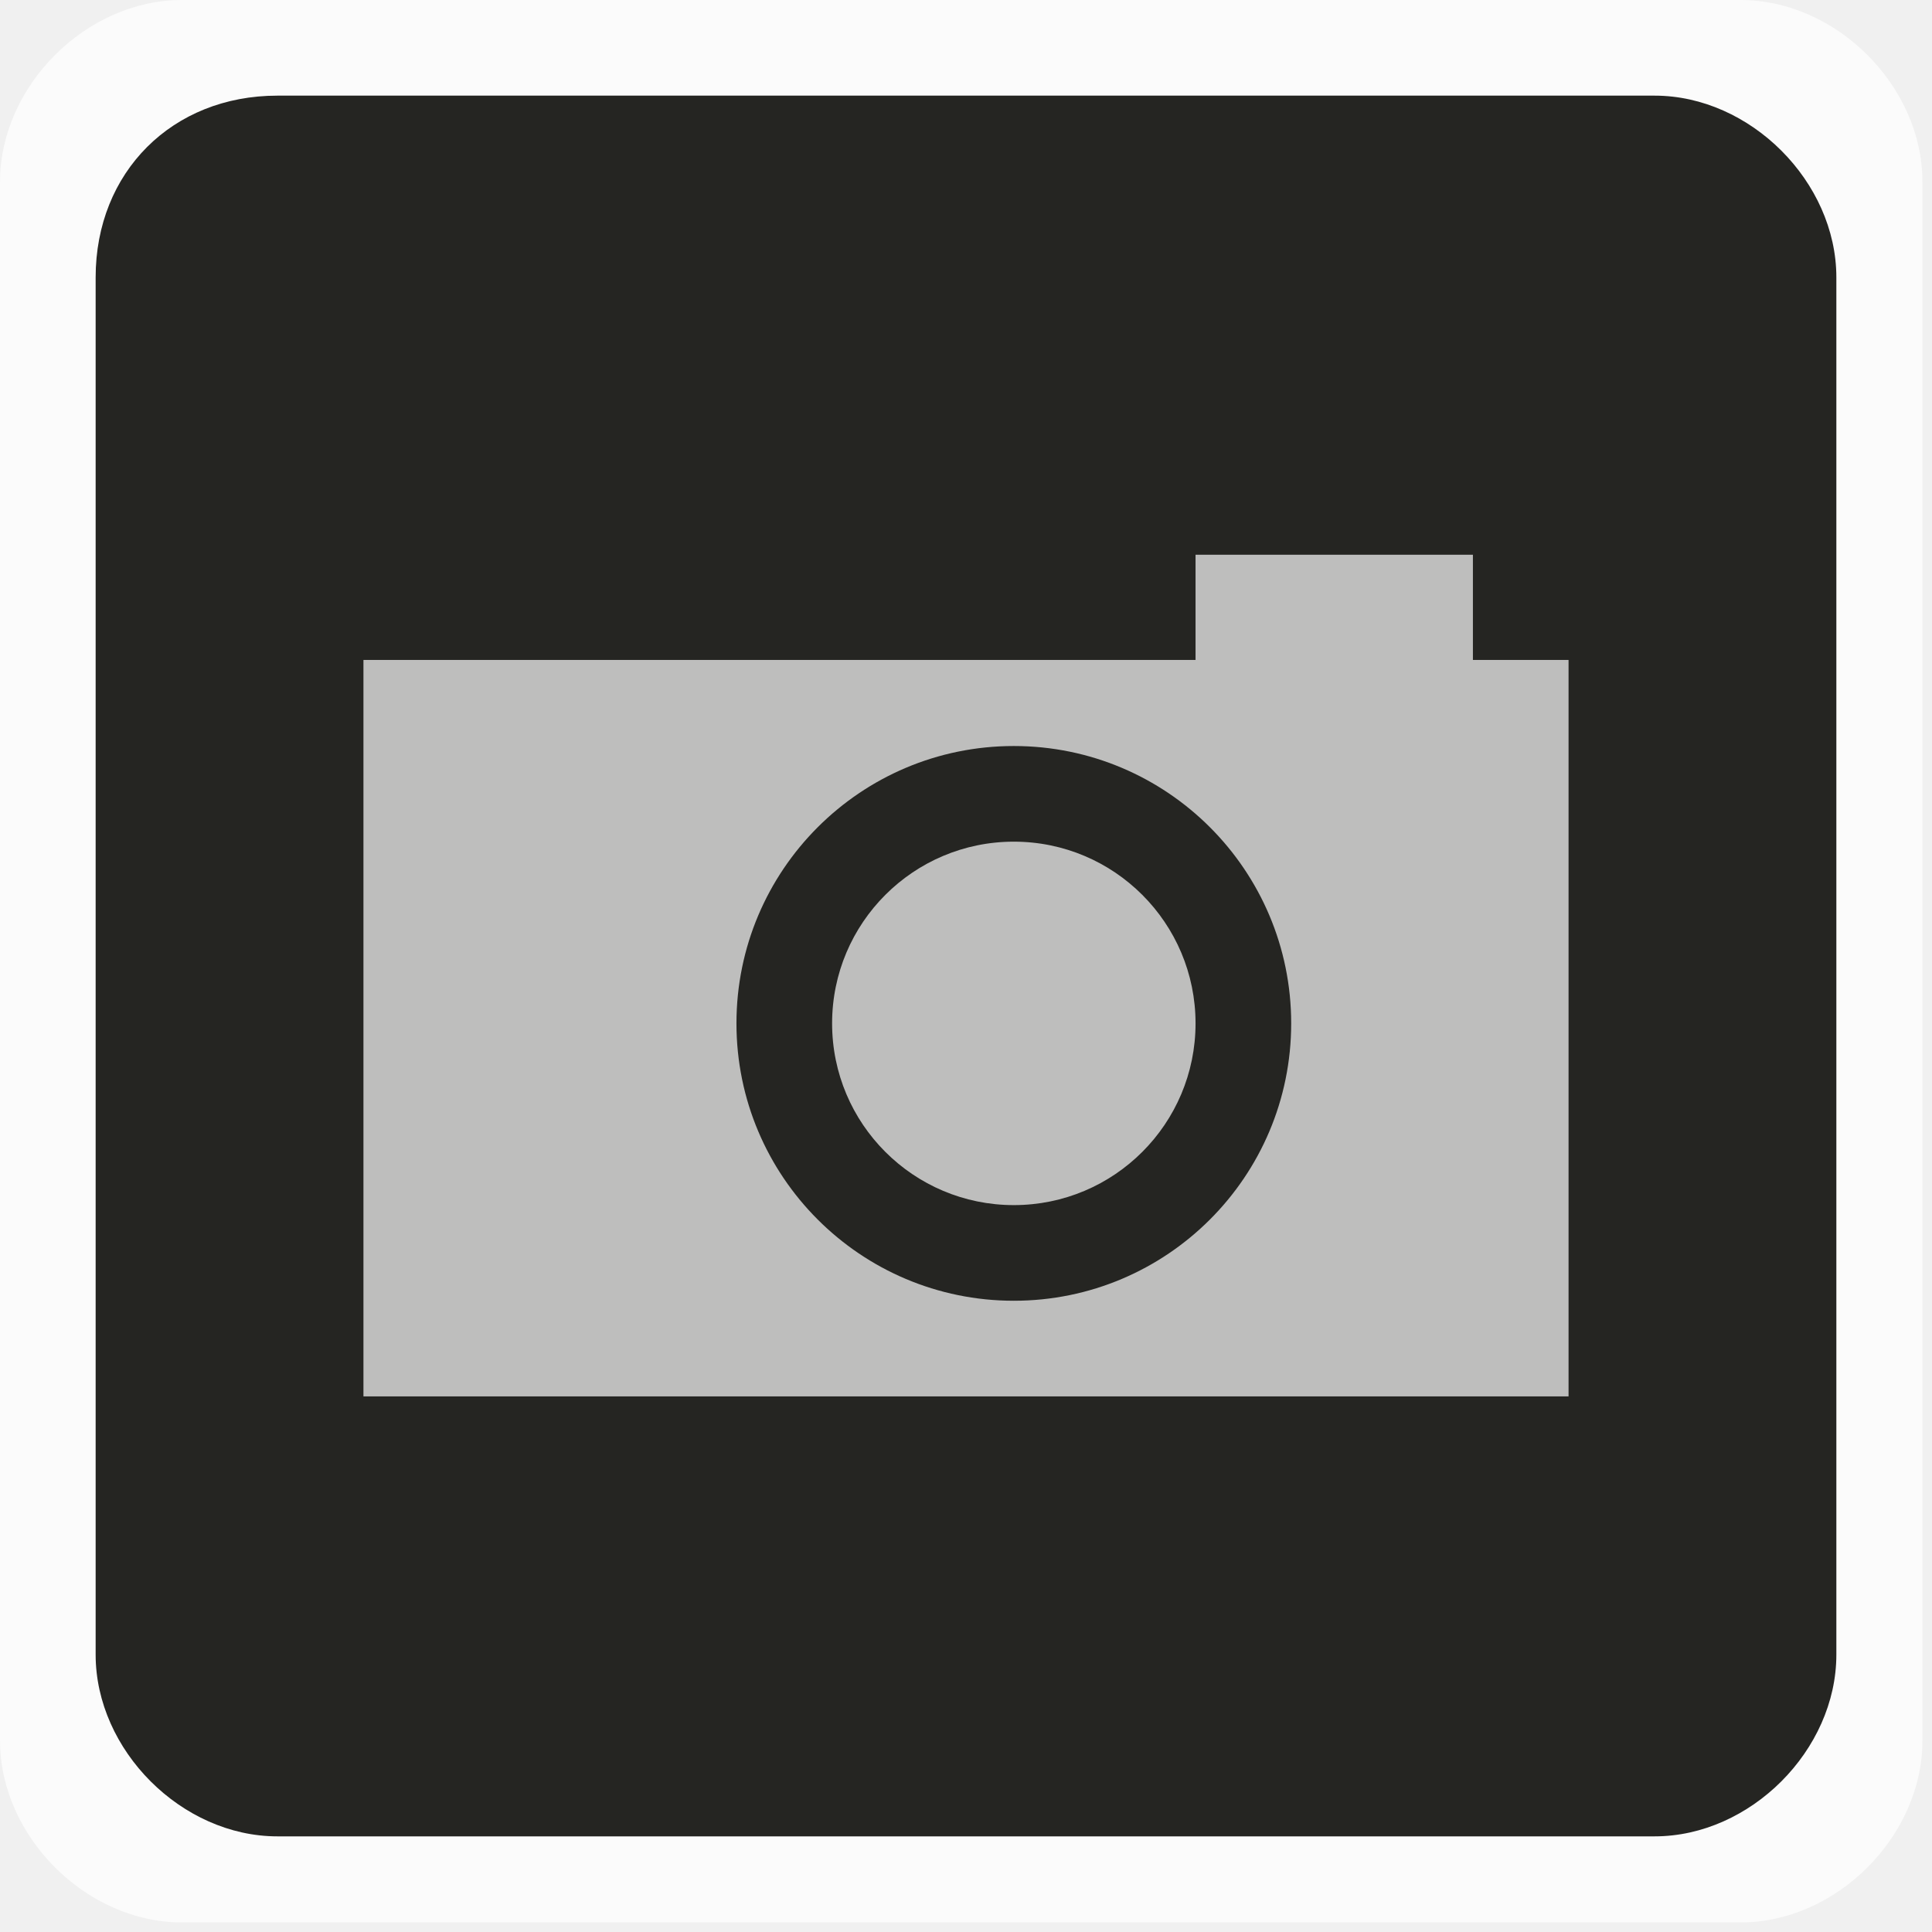
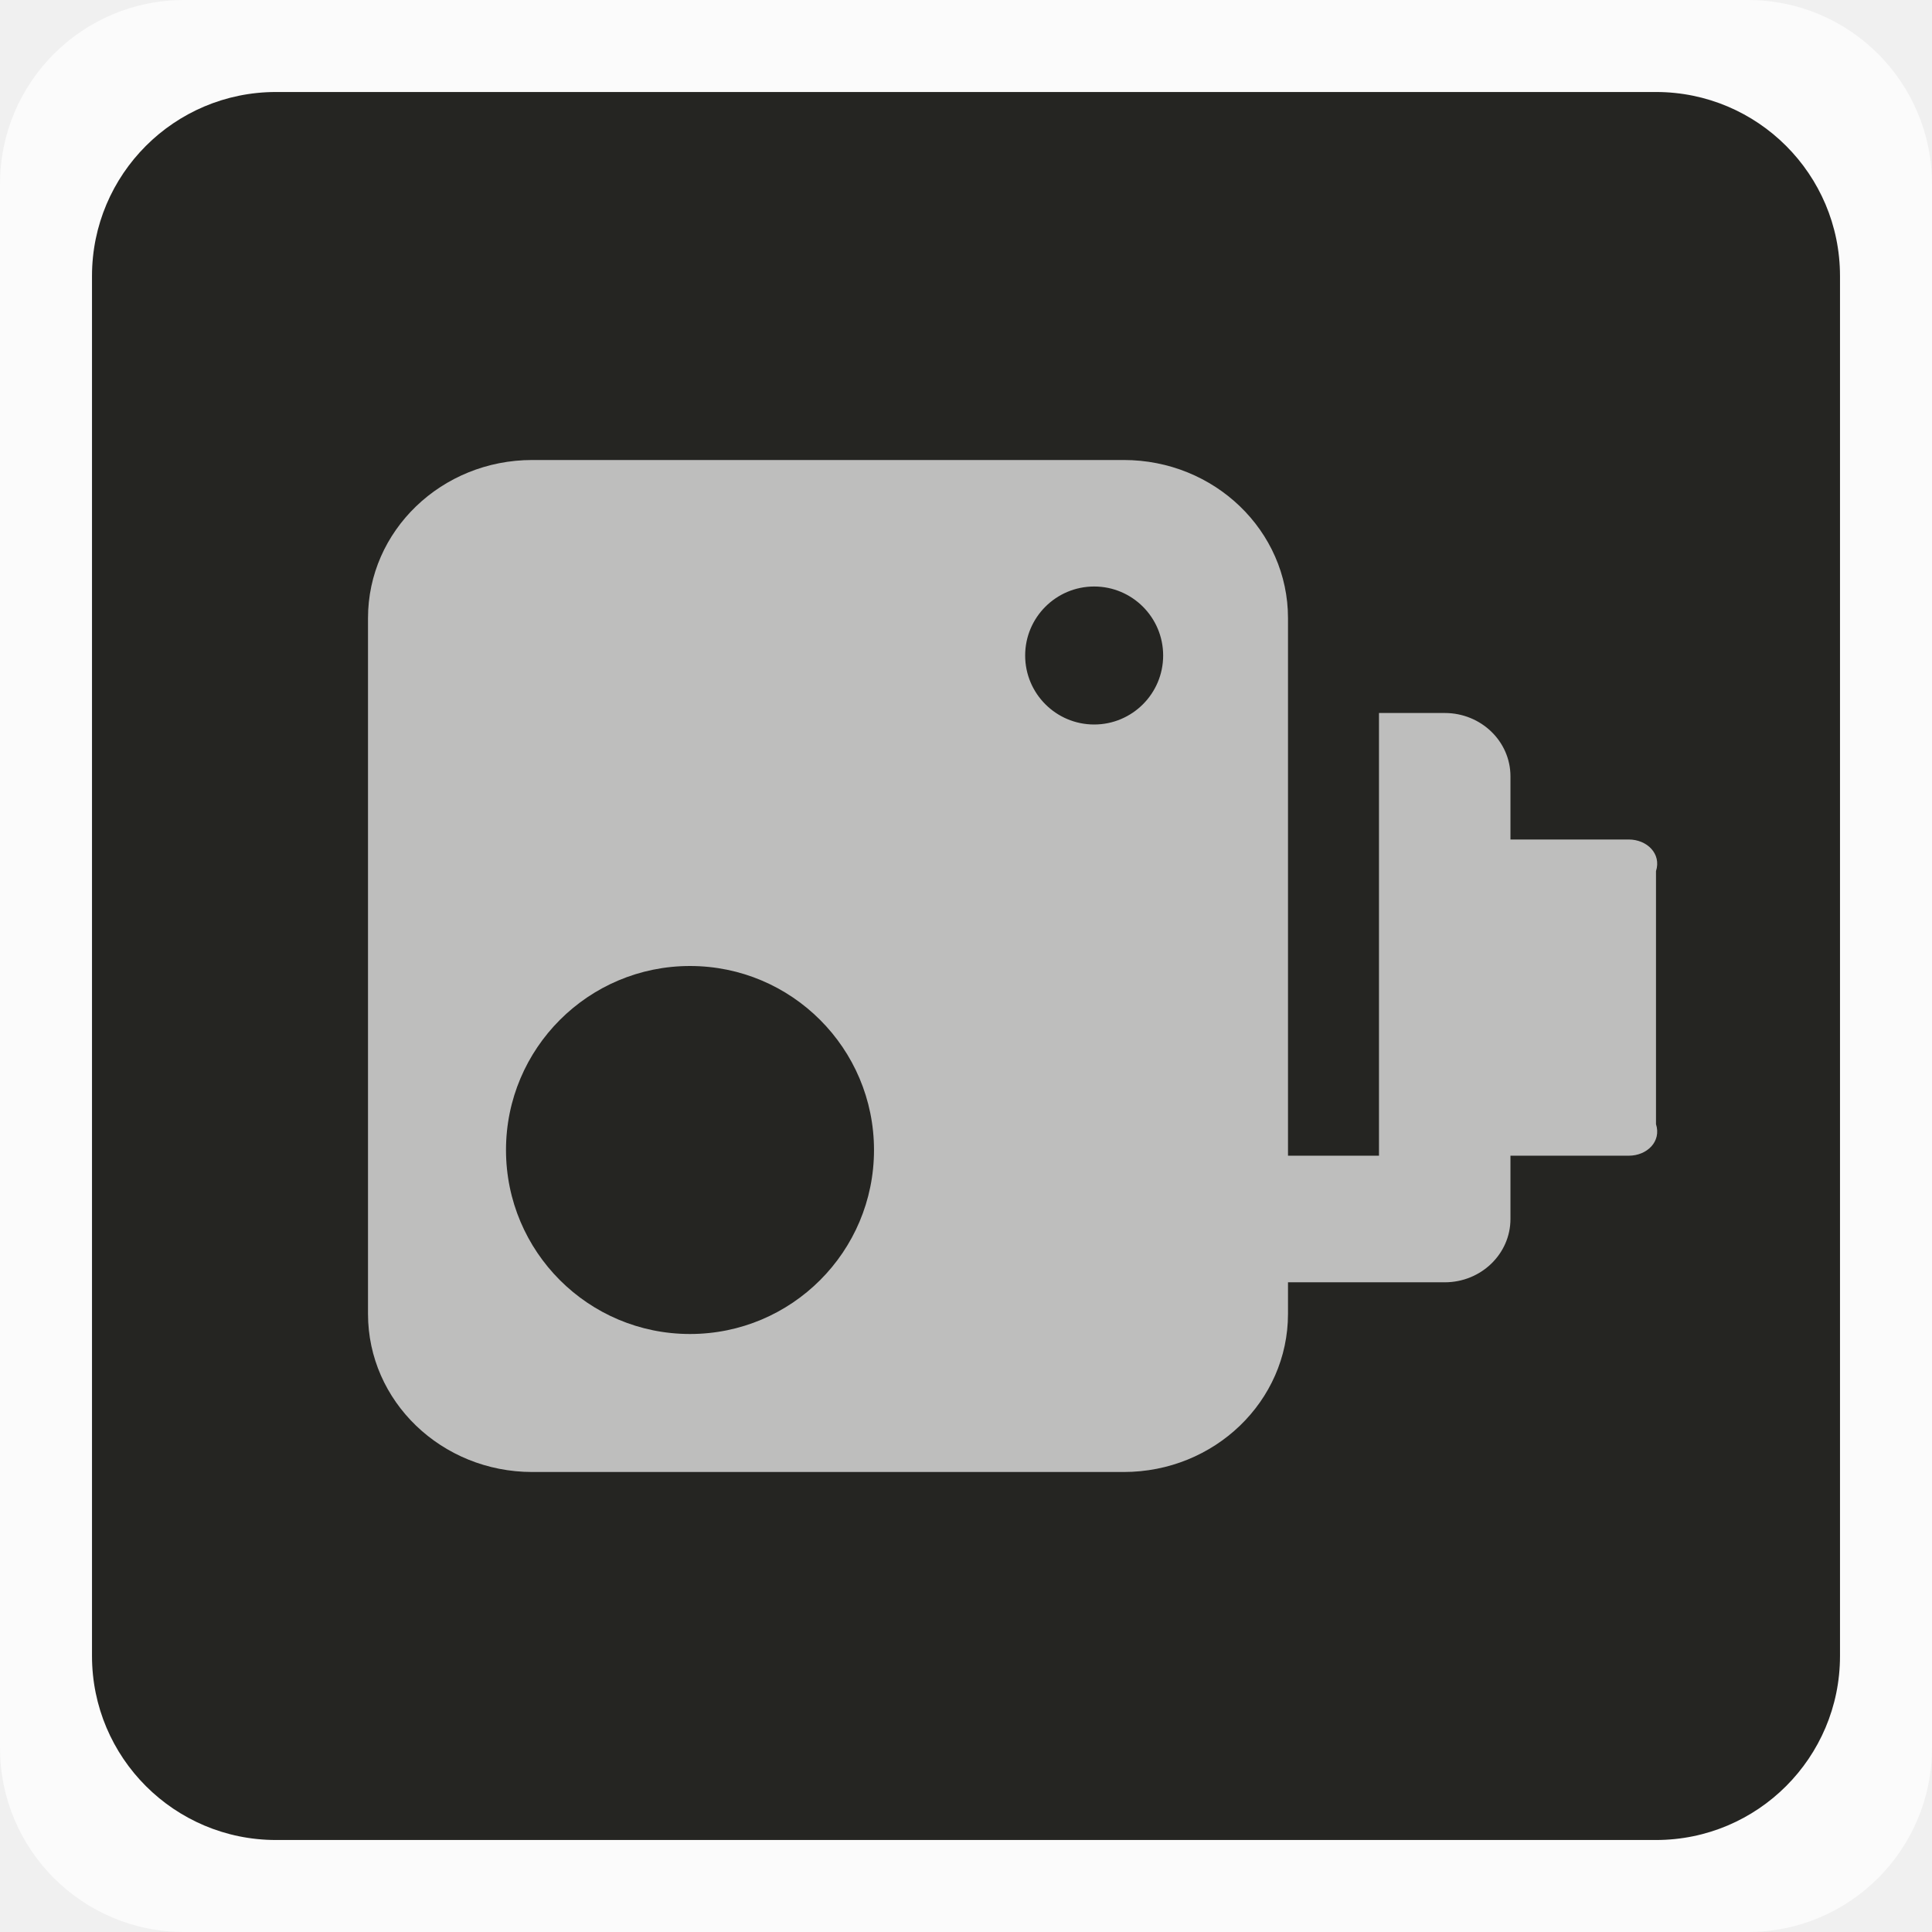
- <svg xmlns="http://www.w3.org/2000/svg" version="1.1" id="Слой_1" x="0px" y="0px" viewBox="0 0 20.2 20.2" enable-background="new 0 0 20.2 20.2" xml:space="preserve">
-   <path id="Rectangle-346-Copy-3" fill="#FFFFFF" fill-opacity="0.7" d="M1.9,0h16.3c1,0,1.9,0.9,1.9,1.9v16.3c0,1-0.9,1.9-1.9,1.9  H1.9c-1,0-1.9-0.9-1.9-1.9V1.9C0,0.9,0.9,0,1.9,0z" />
-   <path id="Rectangle-346" fill="#252522" d="M2.9,1h14.4c1,0,1.9,0.9,1.9,1.9v14.4c0,1-0.9,1.9-1.9,1.9H2.9c-1,0-1.9-0.9-1.9-1.9V2.9  C1,1.8,1.8,1,2.9,1z" />
-   <polygon id="Shape_2_" fill="#FFFFFF" fill-opacity="0.7" points="3.8,6.9 12.5,6.9 12.5,5.8 15.4,5.8 15.4,6.9 16.4,6.9 16.4,14.6   3.8,14.6 " />
-   <circle id="Oval_4_" fill="#252522" cx="10.6" cy="10.7" r="2.9" />
-   <circle id="Oval_1_" fill="#FFFFFF" fill-opacity="0.7" cx="10.6" cy="10.7" r="1.9" />
+ <svg xmlns="http://www.w3.org/2000/svg" width="21px" height="21px" viewBox="0 0 21 21" version="1.1">
+   <defs />
+   <g id="POI-NIght" stroke="none" stroke-width="1" fill="none" fill-rule="evenodd">
+     <g id="speedcam-l">
+       <rect id="Rectangle-346-Copy-3" fill-opacity="0.7" fill="#FFFFFF" x="0" y="0" width="21" height="21" rx="2" />
+       <rect id="Rectangle-346" fill="#252522" x="1" y="1" width="19" height="19" rx="2" />
+     </g>
+     <path d="M16.418,9.125 L16.418,8.438 C16.418,8.058 16.098,7.75 15.704,7.75 L14.989,7.75 L14.989,12.562 L14,12.562 L14,6.719 C14,5.769 13.201,5 12.214,5 L5.786,5 C4.799,5 4,5.769 4,6.719 L4,14.281 C4,15.231 4.799,16 5.786,16 L12.214,16 C13.201,16 14,15.231 14,14.281 L14,13.938 L15.704,13.938 C16.098,13.938 16.418,13.63 16.418,13.25 L16.418,12.562 L17.704,12.562 C17.901,12.562 18.061,12.409 18,12.219 L18,9.469 C18.061,9.279 17.901,9.125 17.704,9.125 L16.418,9.125 Z M7.5,14.5 C6.395,14.5 5.5,13.605 5.5,12.5 C5.5,11.396 6.395,10.5 7.5,10.5 C8.605,10.5 9.5,11.396 9.5,12.5 C9.5,13.605 8.605,14.5 7.5,14.5 L7.5,14.5 Z M11.893,7.875 C11.479,7.875 11.143,7.539 11.143,7.125 C11.143,6.711 11.479,6.375 11.893,6.375 C12.307,6.375 12.643,6.711 12.643,7.125 C12.643,7.539 12.307,7.875 11.893,7.875 L11.893,7.875 Z" id="Imported-Layers-Copy-3" fill-opacity="0.7" fill="#FFFFFF" />
+   </g>
</svg>
